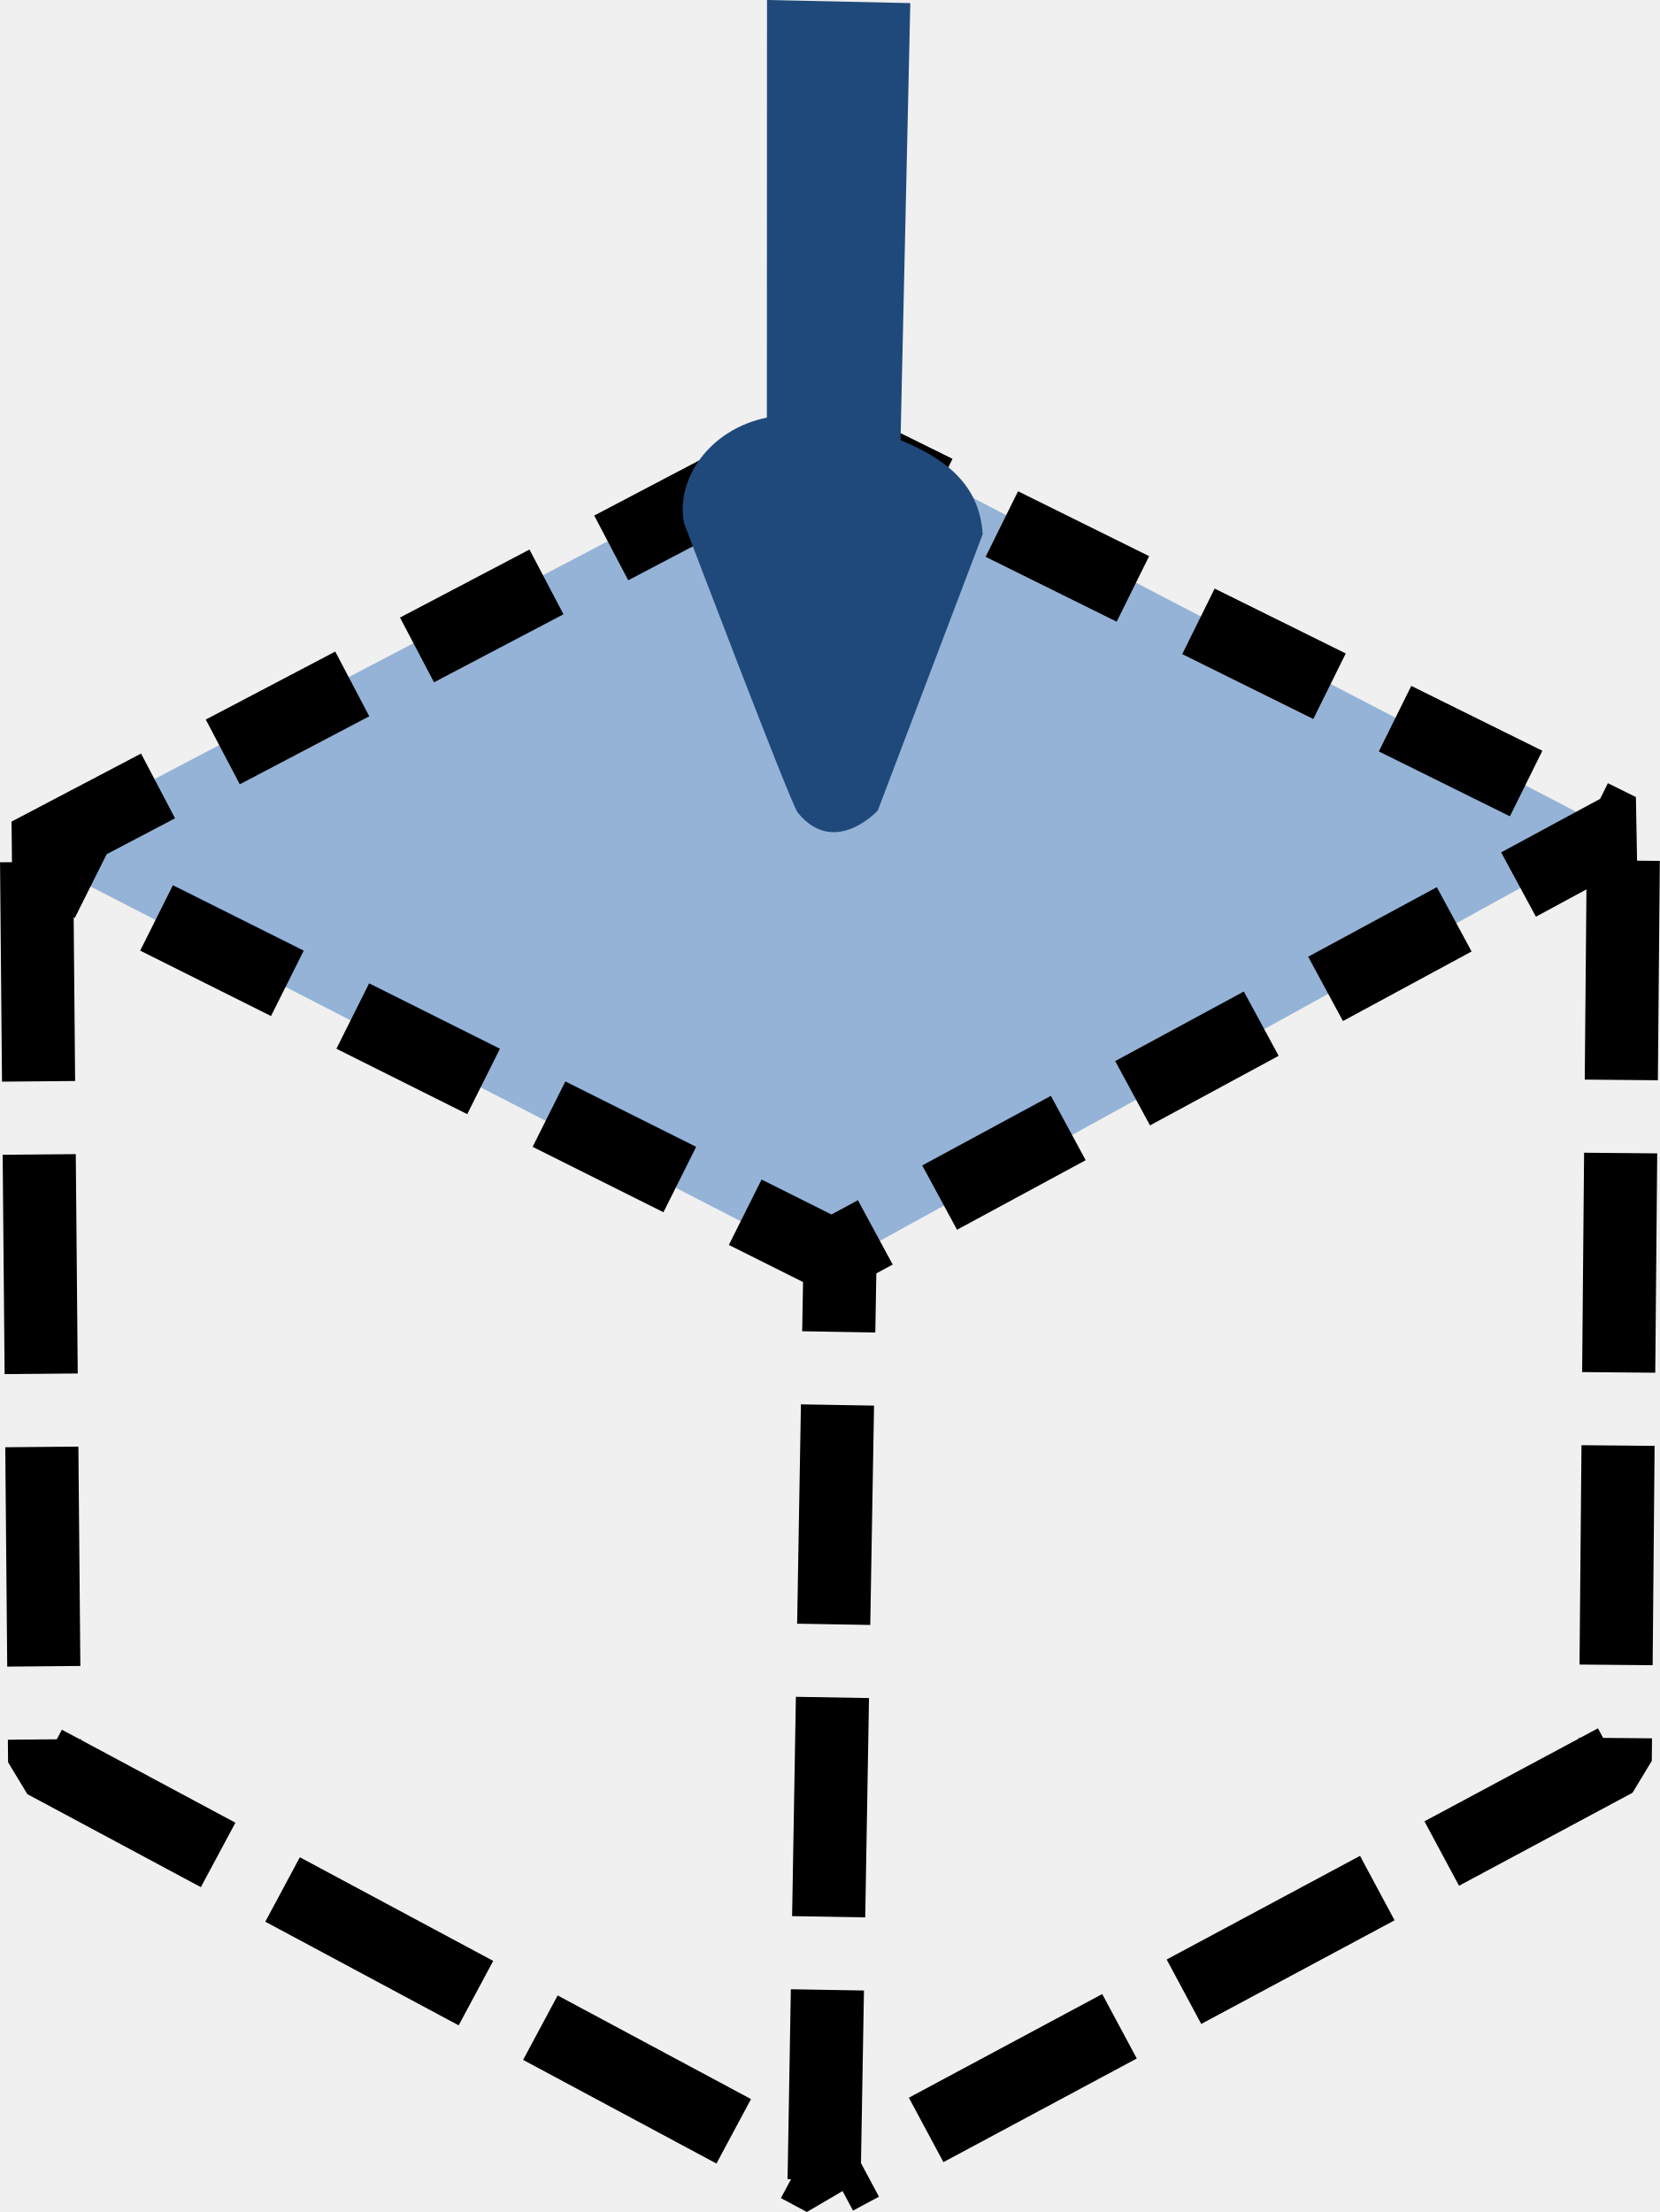
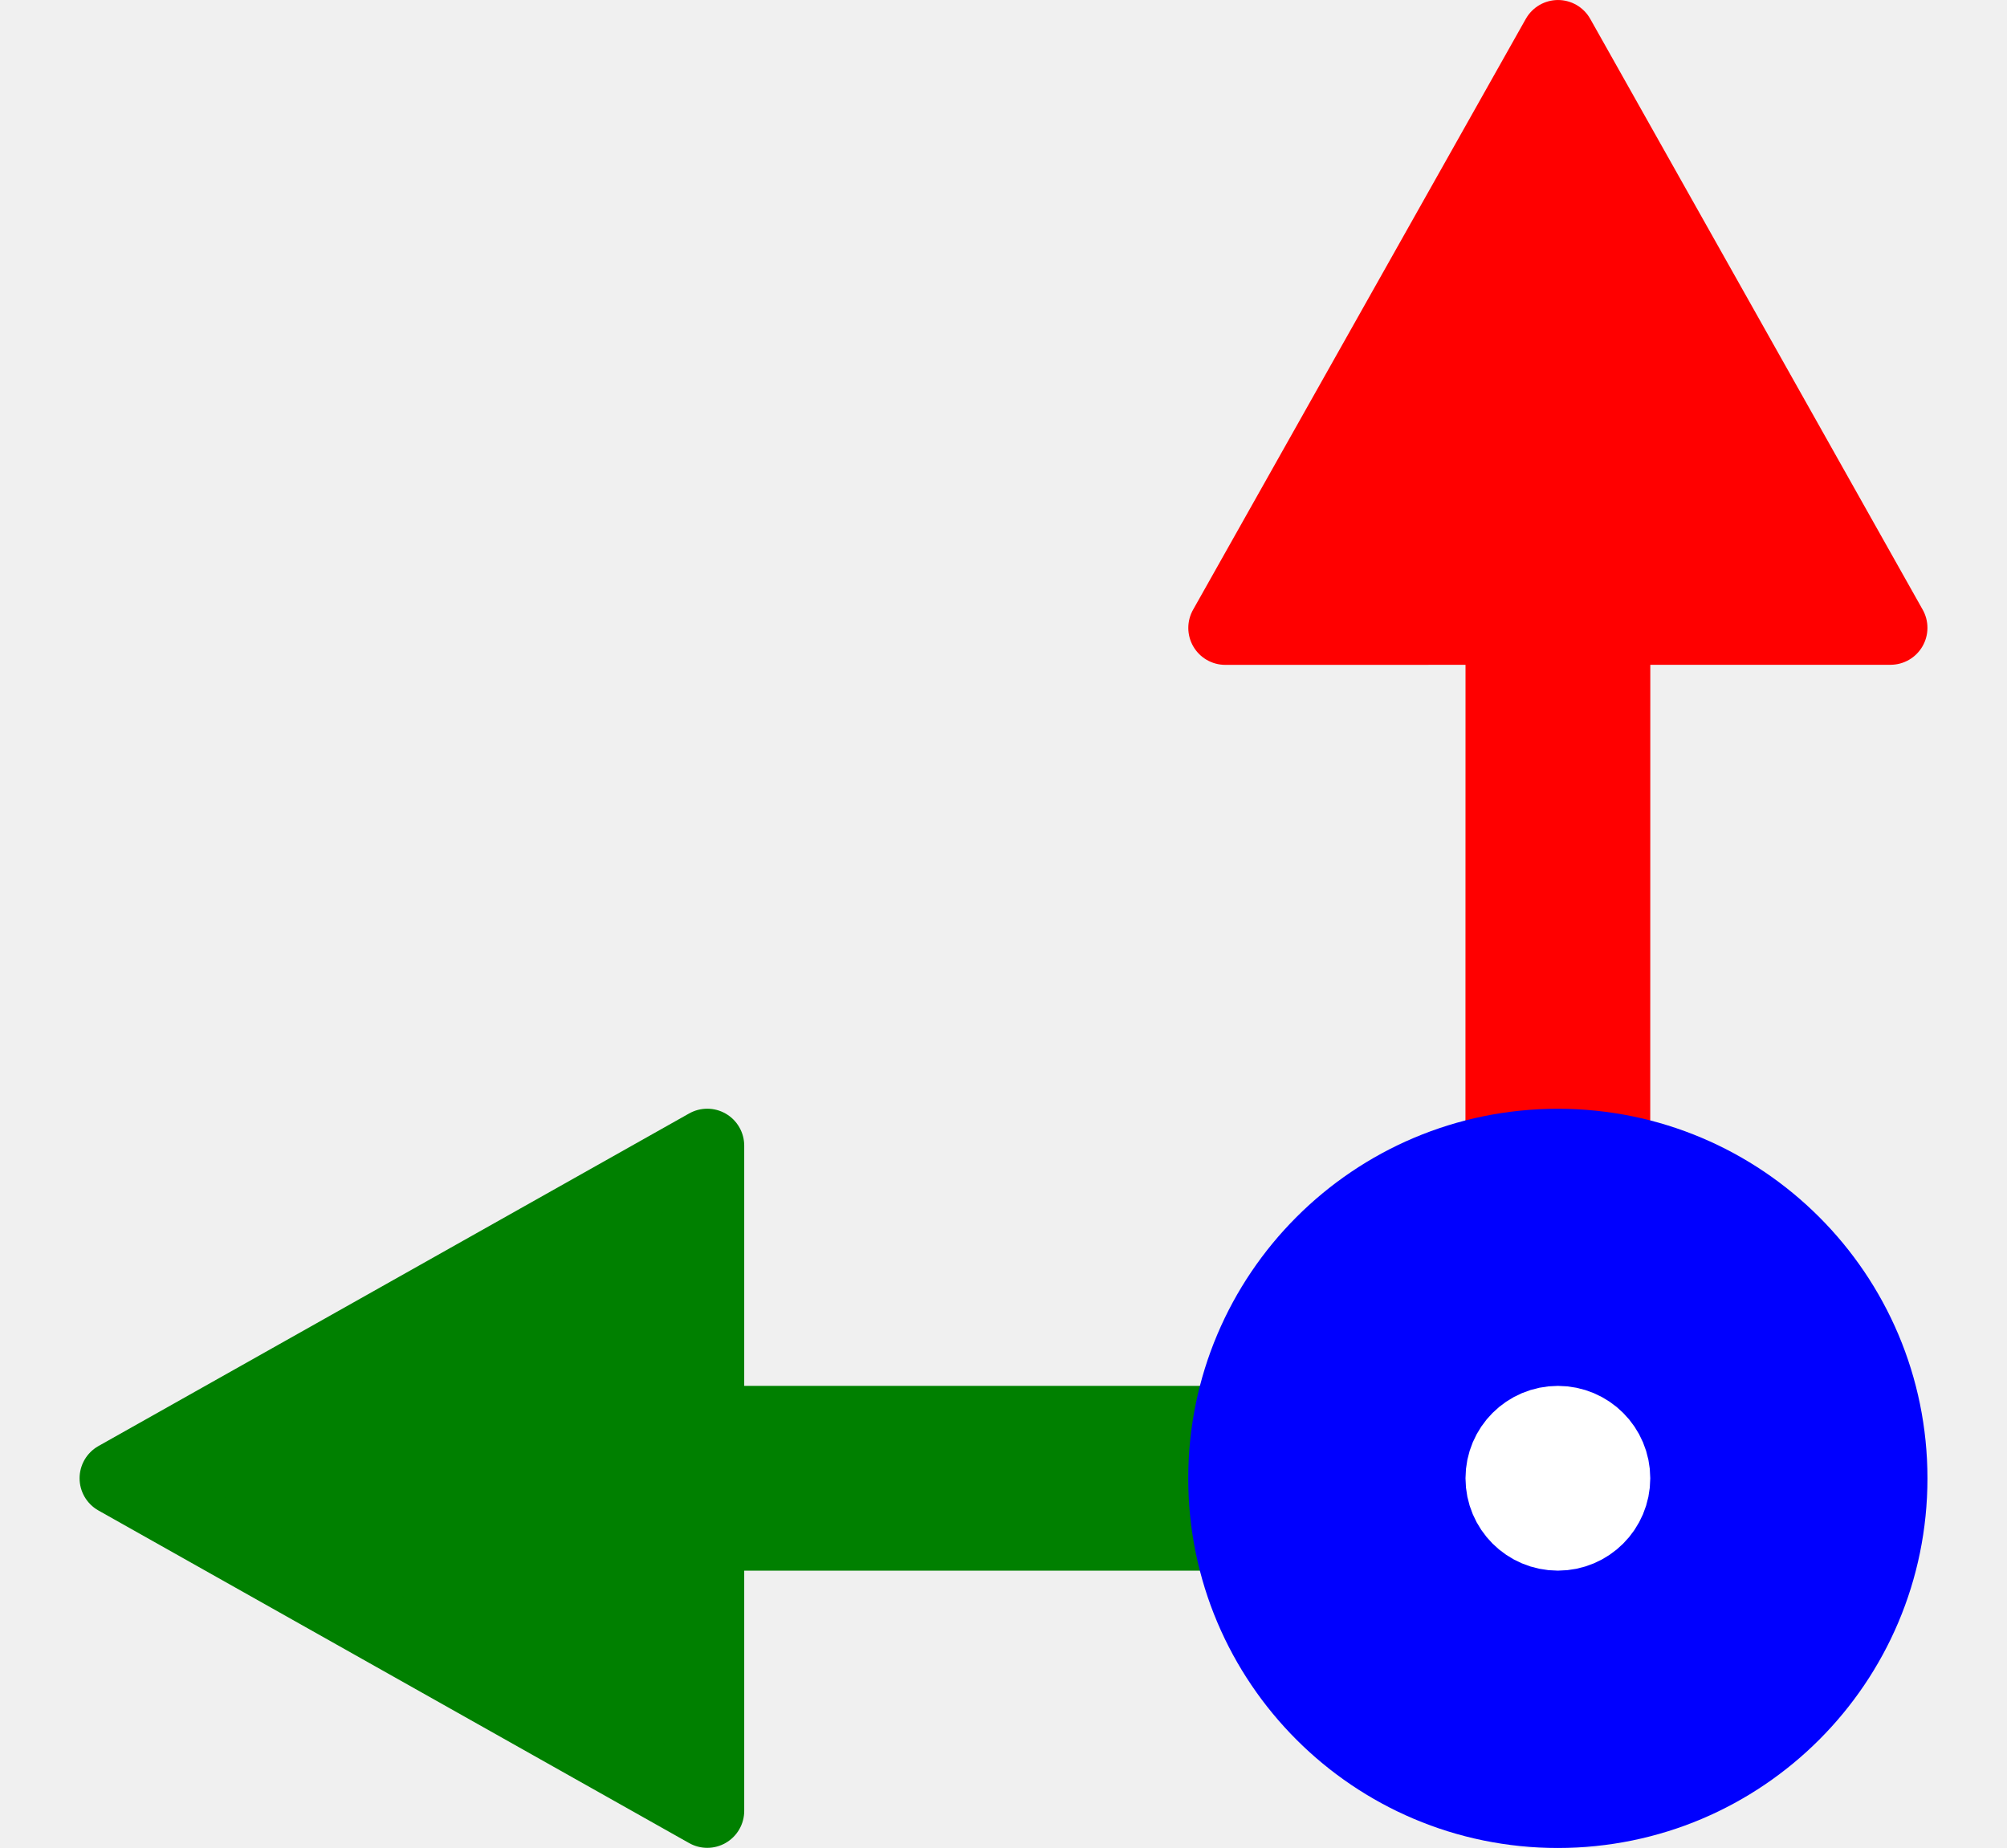
- <svg xmlns="http://www.w3.org/2000/svg" version="1.1" id="svg2" viewBox="0 0 37.515 50" height="14.111mm" width="10.588mm">
+ <svg xmlns="http://www.w3.org/2000/svg" width="15.326mm" height="14.111mm" viewBox="0 0 54.306 50" id="svg2" version="1.1">
  <defs id="defs4">
-     <marker style="overflow:visible" id="marker4463" refX="0" refY="0" orient="auto">
-       <path transform="matrix(0.8,0,0,0.8,10,0)" style="fill:#000000;fill-opacity:1;fill-rule:evenodd;stroke:#000000;stroke-width:1pt;stroke-opacity:1" d="M 0,0 5,-5 -12.5,0 5,5 0,0 Z" id="path4465" />
+     <marker orient="auto" refY="0" refX="0" id="marker4463" style="overflow:visible">
+       <path id="path4465" d="M 0,0 5,-5 -12.5,0 5,5 0,0 Z" style="fill:#000000;fill-opacity:1;fill-rule:evenodd;stroke:#000000;stroke-width:1pt;stroke-opacity:1" transform="matrix(0.8,0,0,0.8,10,0)" />
    </marker>
-     <marker style="overflow:visible" id="Arrow1Lend" refX="0" refY="0" orient="auto">
-       <path transform="matrix(-0.8,0,0,-0.8,-10,0)" style="fill:#000000;fill-opacity:1;fill-rule:evenodd;stroke:#000000;stroke-width:1pt;stroke-opacity:1" d="M 0,0 5,-5 -12.5,0 5,5 0,0 Z" id="path4164" />
+     <marker orient="auto" refY="0" refX="0" id="Arrow1Lend" style="overflow:visible">
+       <path id="path4164" d="M 0,0 5,-5 -12.5,0 5,5 0,0 Z" style="fill:#000000;fill-opacity:1;fill-rule:evenodd;stroke:#000000;stroke-width:1pt;stroke-opacity:1" transform="matrix(-0.8,0,0,-0.8,-10,0)" />
    </marker>
-     <marker style="overflow:visible" id="Arrow1Lstart" refX="0" refY="0" orient="auto">
-       <path transform="matrix(0.8,0,0,0.8,10,0)" style="fill:#000000;fill-opacity:1;fill-rule:evenodd;stroke:#000000;stroke-width:1pt;stroke-opacity:1" d="M 0,0 5,-5 -12.5,0 5,5 0,0 Z" id="path4161" />
+     <marker orient="auto" refY="0" refX="0" id="Arrow1Lstart" style="overflow:visible">
+       <path id="path4161" d="M 0,0 5,-5 -12.5,0 5,5 0,0 Z" style="fill:#000000;fill-opacity:1;fill-rule:evenodd;stroke:#000000;stroke-width:1pt;stroke-opacity:1" transform="matrix(0.8,0,0,0.8,10,0)" />
    </marker>
  </defs>
-   <g id="layer1" transform="matrix(0.1271421,0,0,0.1271421,-25.14693,-27.31398)">
-     <path id="path5158" d="m 345.524,290.219 140,72.857 -140,77.143 -144.286,-74.286 z" style="fill:#95b3d7;fill-opacity:1;fill-rule:evenodd;stroke:none;stroke-width:1px;stroke-linecap:butt;stroke-linejoin:bevel;stroke-opacity:1" />
-     <path id="path3347" d="m 202.857,366.648 141.429,-74.286 141.429,70 -140,75.714 z" style="opacity:1;fill:none;fill-opacity:1;fill-rule:evenodd;stroke:#000000;stroke-width:13;stroke-linecap:butt;stroke-linejoin:bevel;stroke-miterlimit:4;stroke-dasharray:26, 13;stroke-dashoffset:0;stroke-opacity:1" />
-     <path id="path4149" d="m 204.286,368.076 1.429,160 138.571,74.286 2.857,-165.714" style="fill:none;fill-rule:evenodd;stroke:#000000;stroke-width:13;stroke-linecap:butt;stroke-linejoin:bevel;stroke-miterlimit:4;stroke-dasharray:39, 13;stroke-dashoffset:0;stroke-opacity:1" />
-     <path id="path5153" d="m 359.606,215.381 -25.474,-0.551 -0.024,74.244 c -10.259,2.082 -16.293,11.013 -14.712,18.804 0,0 19.006,50.061 20.208,51.429 6.502,8.018 14.218,-0.373 14.218,-0.373 l 18.652,-49.122 c -0.577,-9.452 -7.534,-13.772 -14.604,-16.724 z" style="fill:#1f497b;fill-opacity:1;fill-rule:evenodd;stroke:none;stroke-width:1px;stroke-linecap:butt;stroke-linejoin:bevel;stroke-opacity:1" />
-     <path id="path4149-9" d="M 486.352,367.827 484.923,527.827 346.352,602.113" style="fill:none;fill-rule:evenodd;stroke:#000000;stroke-width:13;stroke-linecap:butt;stroke-linejoin:bevel;stroke-miterlimit:4;stroke-dasharray:39, 13;stroke-dashoffset:0;stroke-opacity:1" />
+   <g id="layer1" transform="translate(-197.786,-559.505)">
+     <g id="g5398" transform="matrix(-1,0,0,-1,449.8784,1169.01)">
+       <path id="path3013" d="m 239.198,569.505 -29.2,0" style="fill:#008000;stroke:#008000;stroke-width:5;stroke-linecap:round;stroke-linejoin:miter;stroke-miterlimit:4;stroke-opacity:1;stroke-dasharray:none" />
+       <path id="path3837" d="m 232.955,578.505 0,-9 0,-9 7.992,4.5 7.992,4.5 -7.992,4.5 z" style="fill:#008000;fill-opacity:1;stroke:#008000;stroke-width:2;stroke-linecap:round;stroke-linejoin:round;stroke-miterlimit:4;stroke-opacity:1;stroke-dasharray:none" />
+       <path id="path3013-7-4" d="m 209.941,569.909 -0.004,29.207" style="fill:#ff0000;stroke:#ff0000;stroke-width:5;stroke-linecap:round;stroke-linejoin:miter;stroke-miterlimit:4;stroke-opacity:1;stroke-dasharray:none" />
+       <path id="path3837-9" d="m 200.939,592.517 9,-10e-4 9,-0.001 -4.502,7.995 -4.502,7.995 -4.499,-7.994 z" style="fill:#ff0000;fill-opacity:1;stroke:#ff0000;stroke-width:2;stroke-linecap:round;stroke-linejoin:round;stroke-miterlimit:4;stroke-opacity:1;stroke-dasharray:none" />
+       <path transform="matrix(0,3.36,-3.36,0,244.7392,499.305)" d="m 23.571,10.357 c 0,1.479 -1.199,2.679 -2.679,2.679 -1.479,0 -2.679,-1.199 -2.679,-2.679 0,-1.479 1.199,-2.679 2.679,-2.679 1.479,0 2.679,1.199 2.679,2.679 z" id="path4007" style="fill:#0000ff;fill-opacity:1;stroke:#0000ff;stroke-width:0.595;stroke-linecap:round;stroke-linejoin:round;stroke-miterlimit:4;stroke-opacity:1;stroke-dasharray:none;stroke-dashoffset:0" />
+       <path transform="matrix(-0.5894737,0,0,-0.5894737,236.1497,595.1366)" d="m 46.161,43.482 c 0,0.937 -0.76,1.696 -1.696,1.696 -0.937,0 -1.696,-0.76 -1.696,-1.696 0,-0.937 0.76,-1.696 1.696,-1.696 0.937,0 1.696,0.76 1.696,1.696 z" id="path4635" style="fill:#ffffff;fill-opacity:1;stroke:#ffffff;stroke-width:5.089;stroke-linecap:round;stroke-linejoin:round;stroke-miterlimit:4;stroke-opacity:1;stroke-dasharray:none;stroke-dashoffset:0" />
+     </g>
+     <g id="g5334">
+       <path id="path3013-7-4-1" d="m 188.992,704.305 29.207,0.004" style="fill:#008000;stroke:#008000;stroke-width:5;stroke-linecap:round;stroke-linejoin:miter;stroke-miterlimit:4;stroke-opacity:1;stroke-dasharray:none" />
+       <path id="path3837-9-1" d="m 211.11,713.307 -0.001,-9 -0.001,-9 7.995,4.502 7.995,4.502 -7.994,4.499 z" style="fill:#008000;fill-opacity:1;stroke:#008000;stroke-width:2;stroke-linecap:round;stroke-linejoin:round;stroke-miterlimit:4;stroke-opacity:1;stroke-dasharray:none" />
+     </g>
+     <g id="g5356">
+       <path transform="matrix(3.36,0,0,3.36,118.3858,669.5071)" d="m 23.571,10.357 a 2.679,2.679 0 1 1 -5.357,0 2.679,2.679 0 1 1 5.357,0 z" id="path4007-5" style="fill:#0000ff;fill-opacity:1;stroke:#0000ff;stroke-width:0.595;stroke-linecap:round;stroke-linejoin:round;stroke-miterlimit:4;stroke-opacity:1;stroke-dasharray:none;stroke-dashoffset:0" />
+       <g transform="matrix(0.7071068,0.7071068,-0.7071068,0.7071068,464.0519,131.9451)" id="g5291">
+         <path style="fill:#ffffff;fill-opacity:1;stroke:#ffffff;stroke-width:3;stroke-linecap:round;stroke-linejoin:miter;stroke-miterlimit:4;stroke-opacity:1;stroke-dasharray:none" d="m 218.437,599.505 c -17,0 -17,0 -17,0" id="path4539-4" />
+         <path style="fill:#ffffff;fill-opacity:1;stroke:#ffffff;stroke-width:3;stroke-linecap:round;stroke-linejoin:miter;stroke-miterlimit:4;stroke-opacity:1;stroke-dasharray:none" d="m 209.937,608.005 c 0,-17 0,-17 0,-17" id="path4539-4-5" />
+       </g>
+     </g>
  </g>
</svg>
